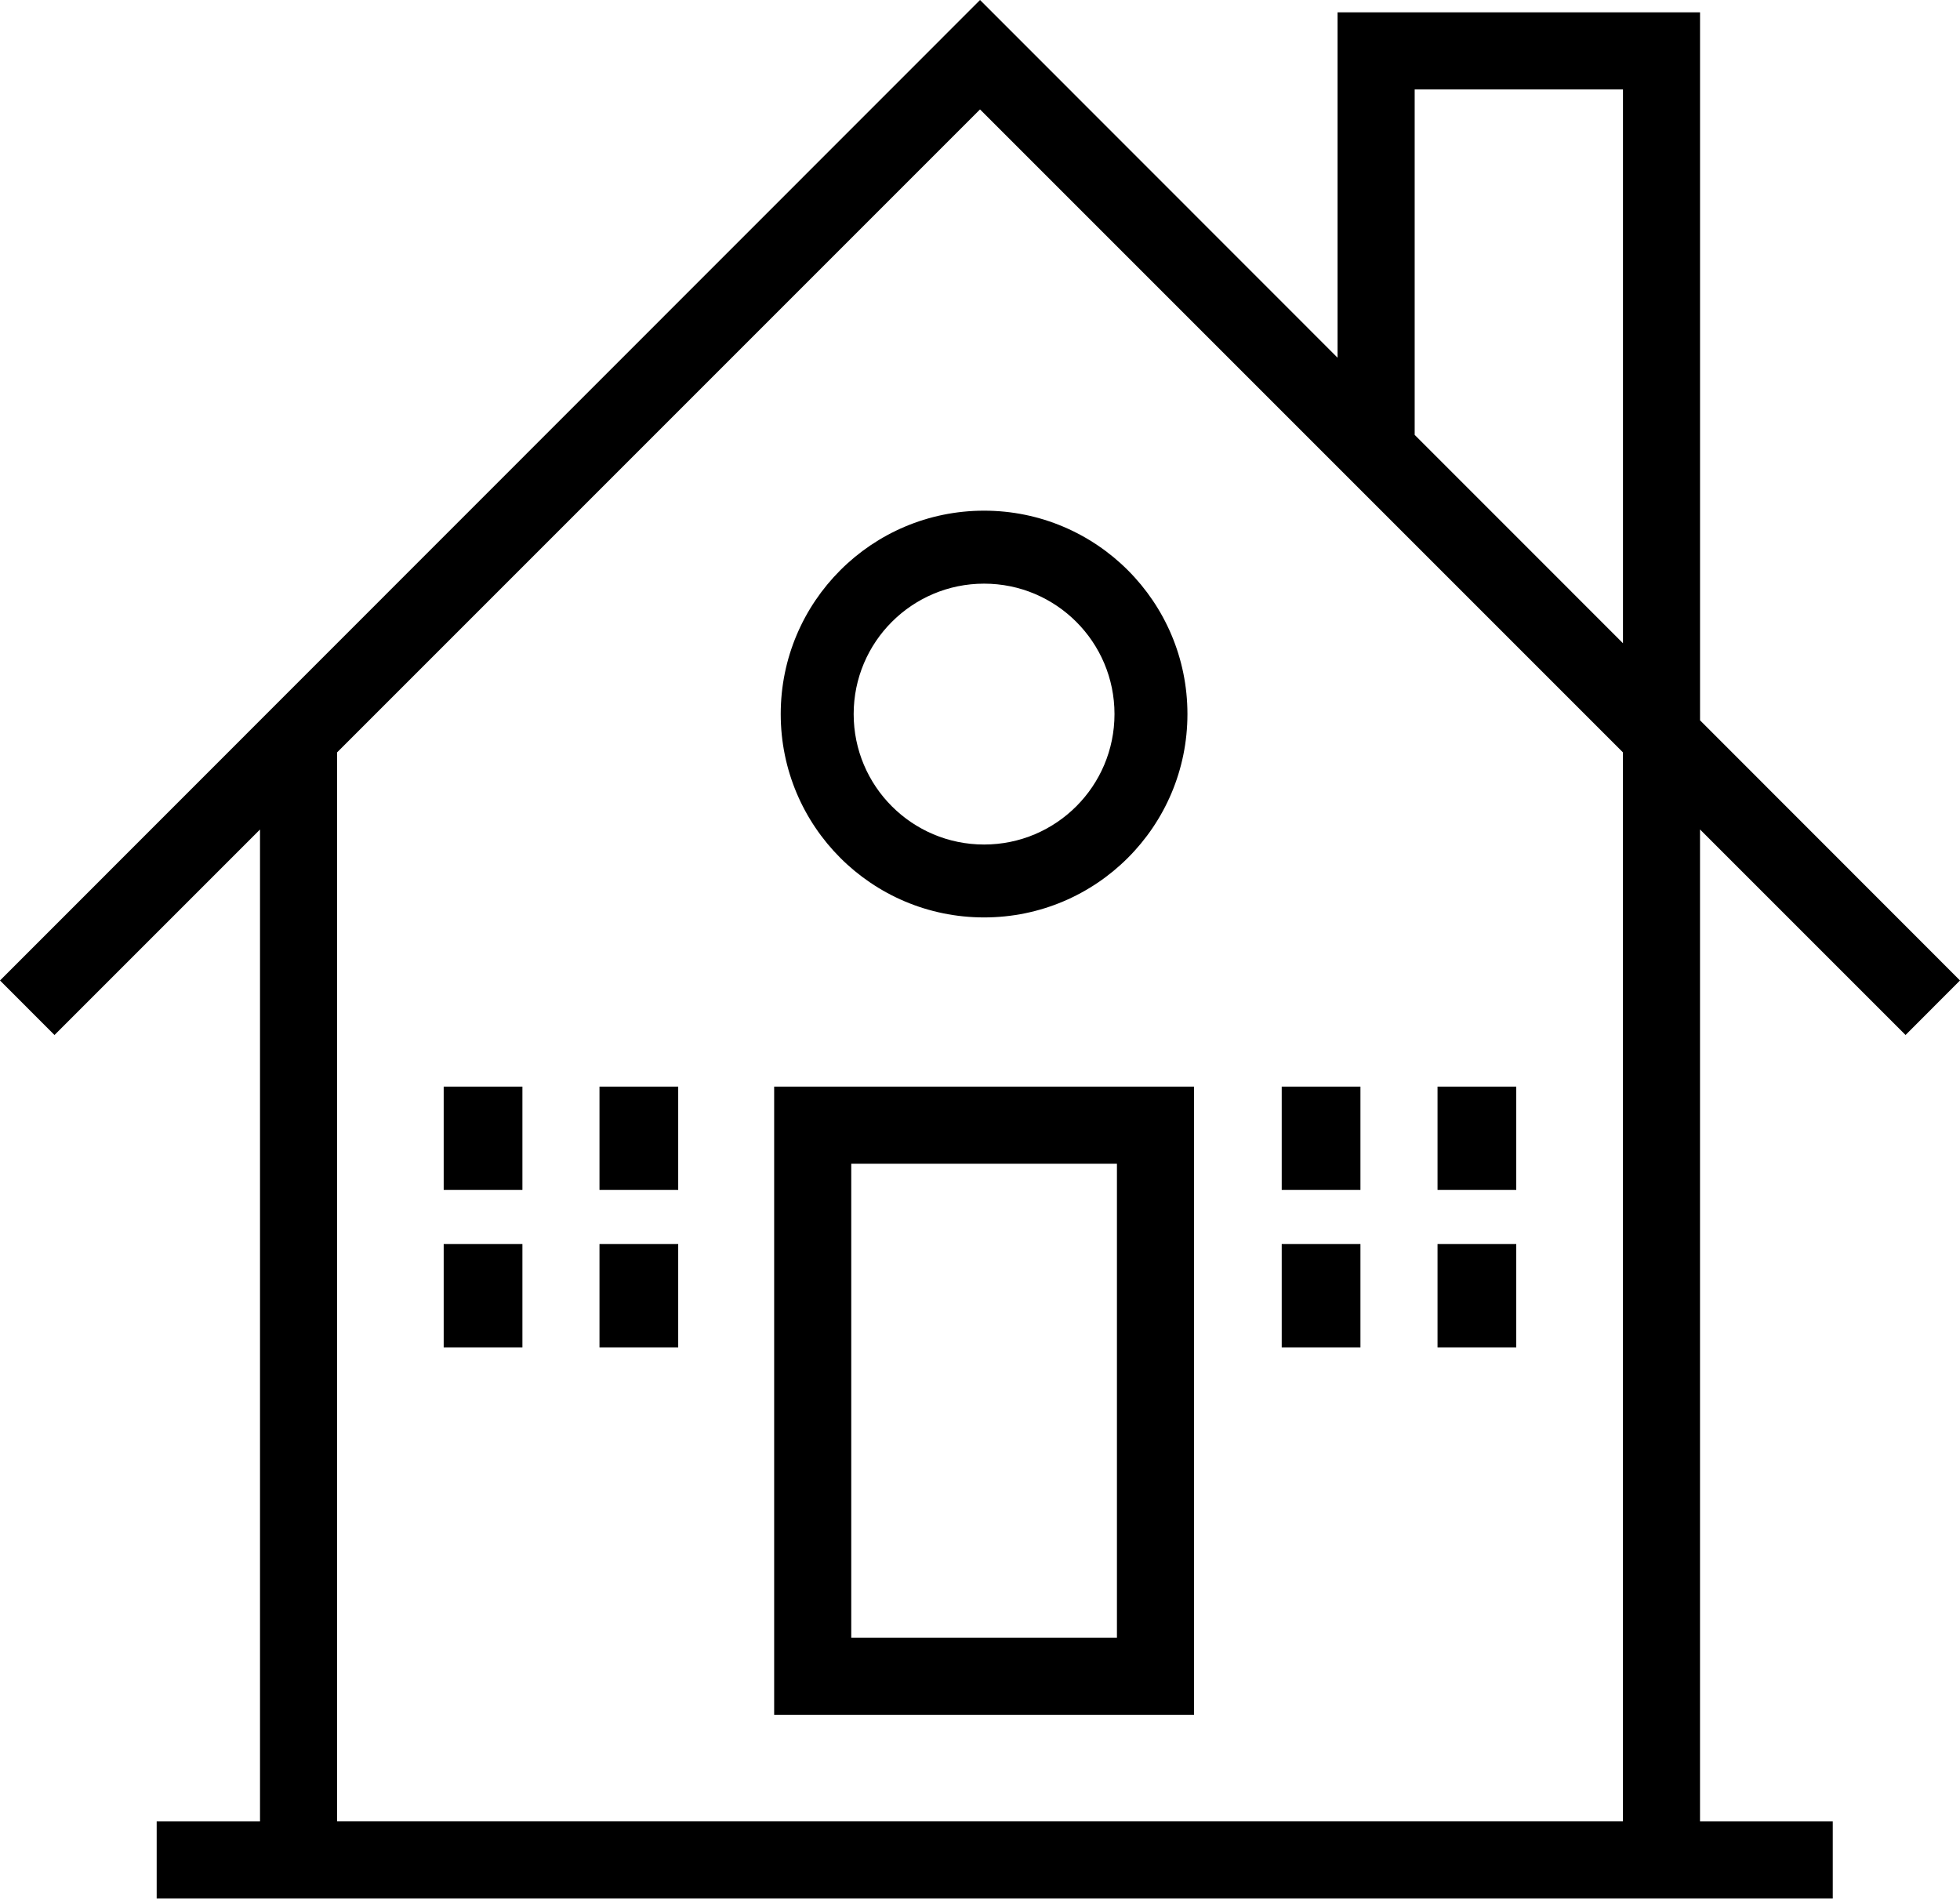
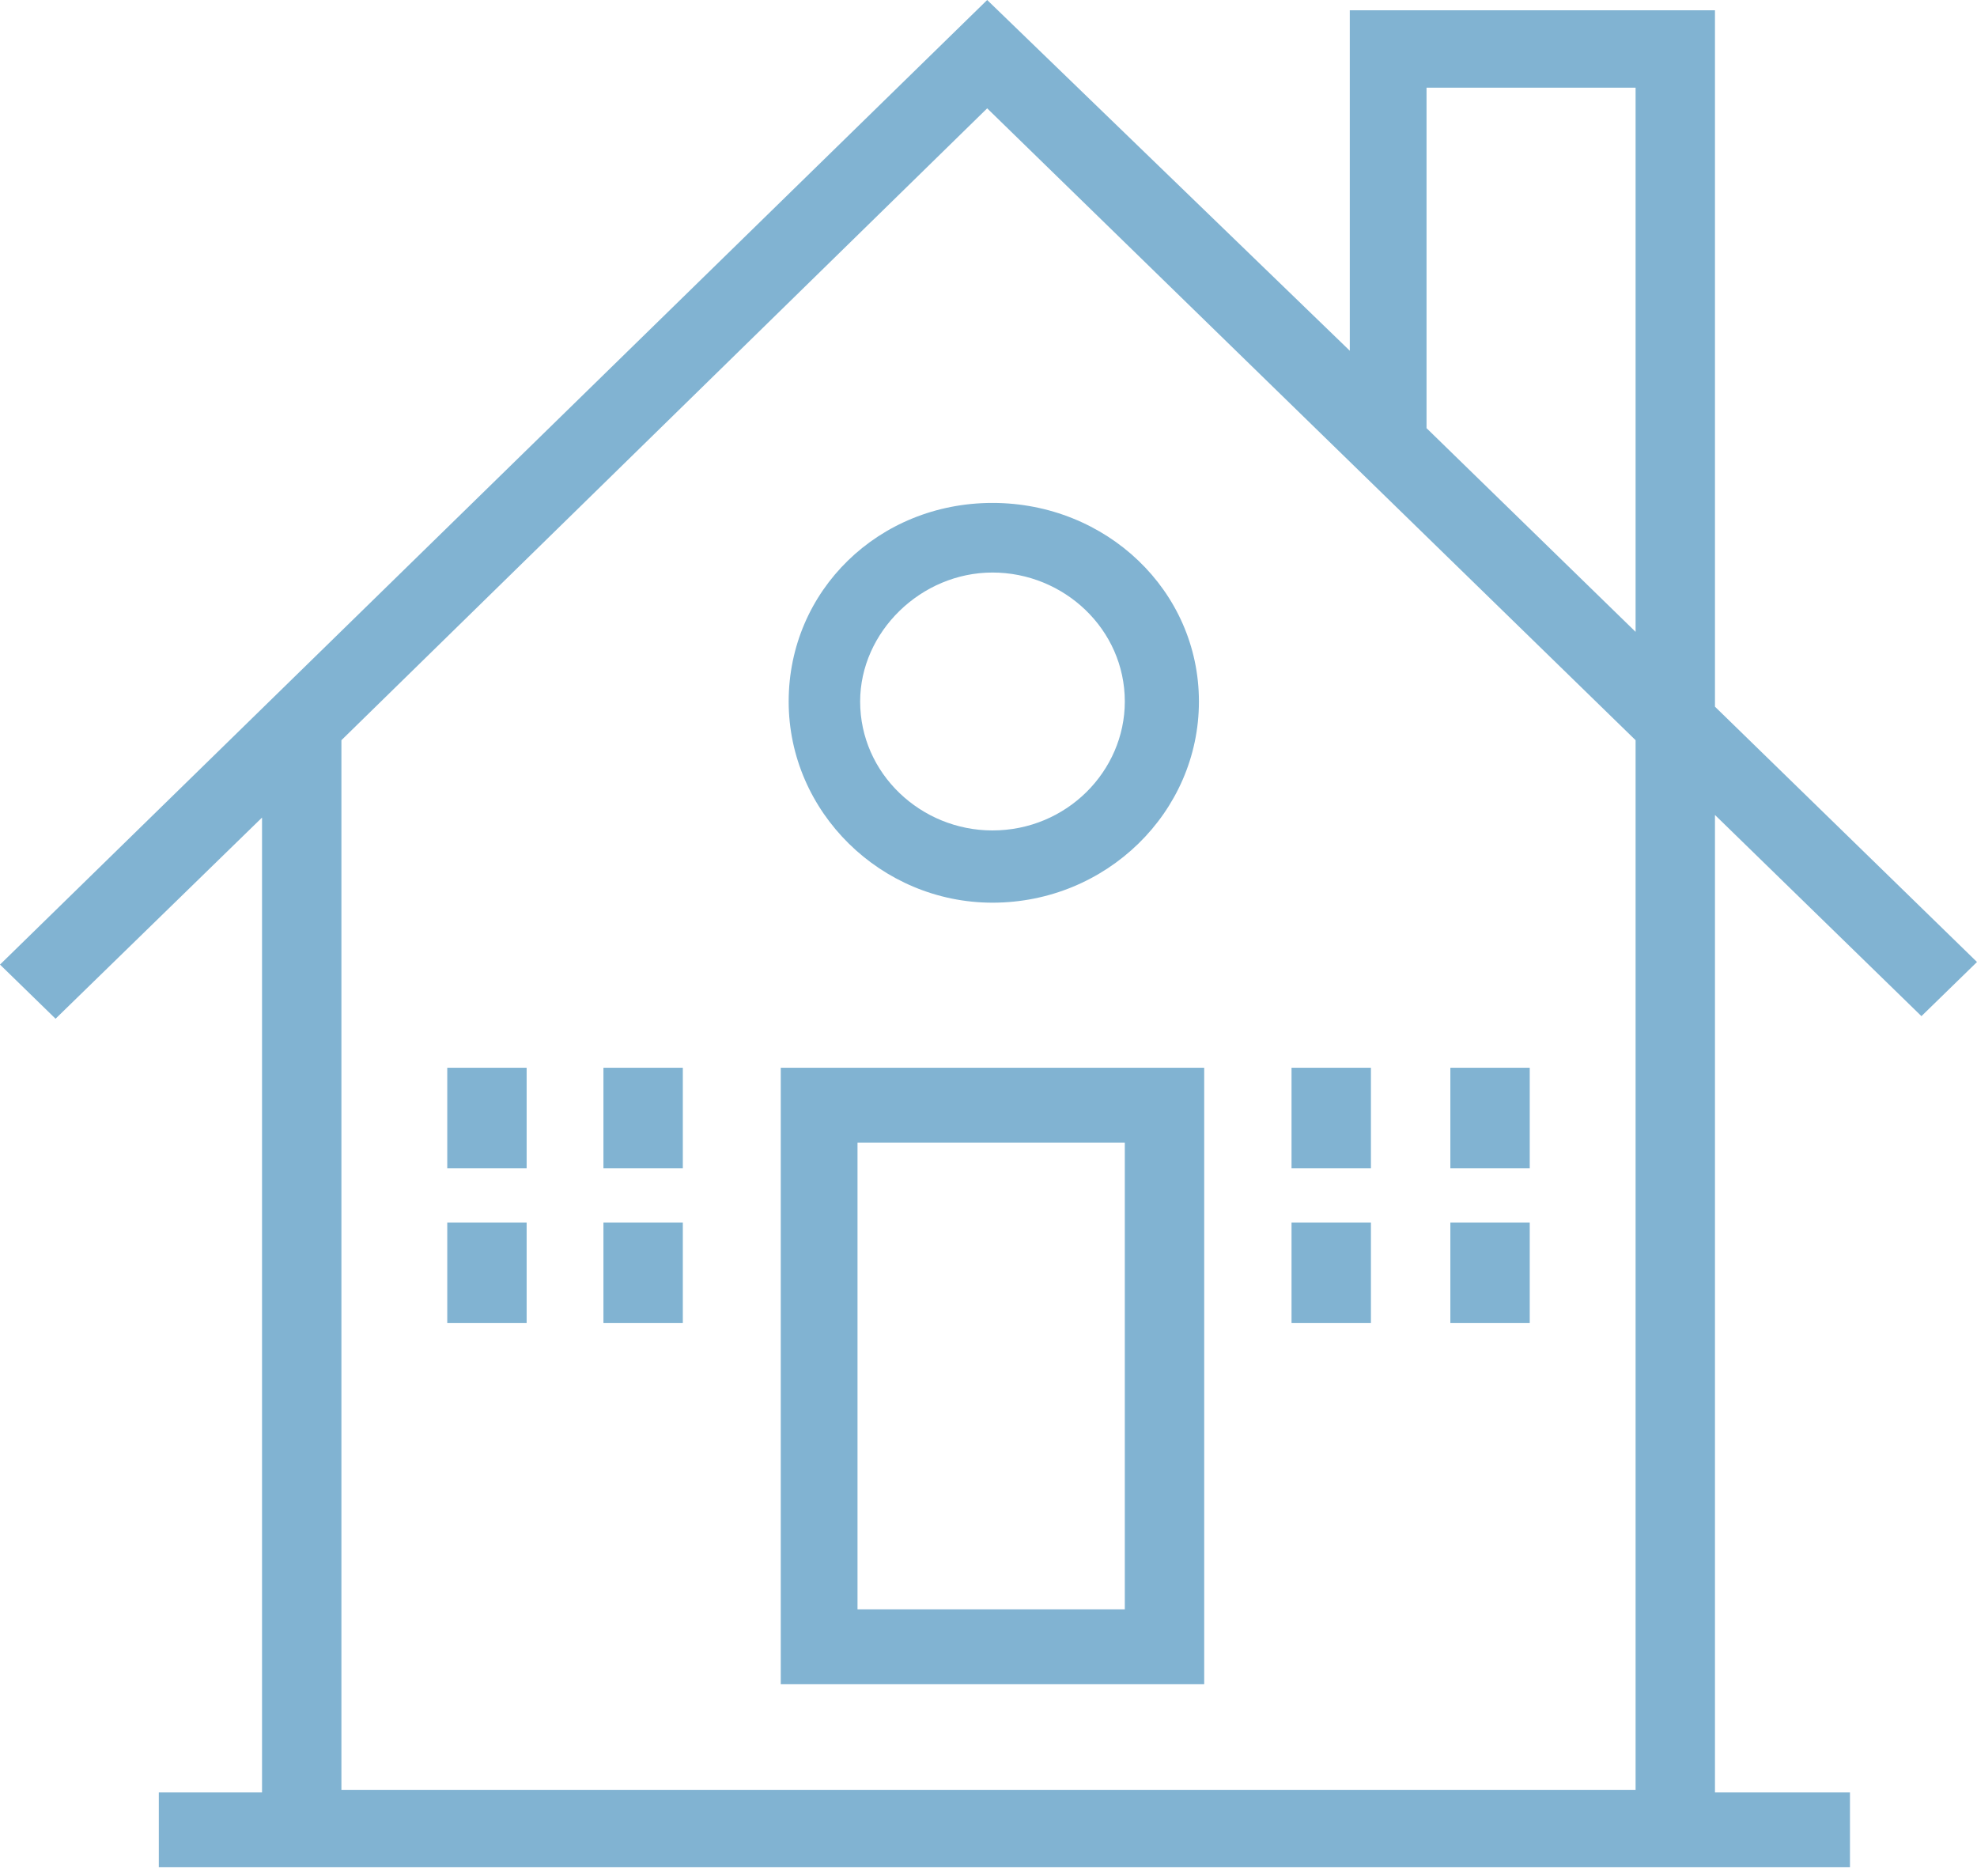
- <svg xmlns="http://www.w3.org/2000/svg" version="1.1" id="Layer_1" x="0px" y="0px" width="74.695px" height="72.346px" viewBox="0 0 74.695 72.346" enable-background="new 0 0 74.695 72.346" xml:space="preserve">
-   <g>
-     <path d="M29.503,65.345h16V41.407h-16V65.345z M42.566,62.407H32.441V44.345h10.125V62.407z" />
-     <path d="M72.62,39.44l2.075-2.078l-9.907-9.913V0.47H50.974v13.161L37.349,0L0,37.363l2.077,2.078l7.832-7.832v37.799H5.971v2.938 h63.875v-2.938h-5.059v-37.8L72.62,39.44z M53.913,3.408h7.938v21.104l-7.938-7.94V3.408z M61.85,69.407H12.846V28.671 L37.348,4.169L61.85,28.671V69.407z" />
-     <path d="M29.753,27.21c0,4.28,3.47,7.75,7.75,7.75s7.75-3.47,7.75-7.75c0-4.279-3.47-7.75-7.75-7.75S29.753,22.93,29.753,27.21z M37.503,22.241c2.745,0,4.97,2.225,4.97,4.97s-2.225,4.971-4.97,4.971s-4.97-2.226-4.97-4.971S34.759,22.241,37.503,22.241z" />
-     <rect x="16.909" y="41.407" width="3" height="3.938" />
-     <rect x="22.846" y="41.407" width="3" height="3.938" />
-     <rect x="16.909" y="47.407" width="3" height="3.938" />
-     <rect x="22.846" y="47.407" width="3" height="3.938" />
-     <rect x="48.846" y="41.407" width="3" height="3.938" />
-     <rect x="54.784" y="41.407" width="3" height="3.938" />
-     <rect x="48.846" y="47.407" width="3" height="3.938" />
-     <rect x="54.784" y="47.407" width="3" height="3.938" />
-   </g>
+ <svg xmlns="http://www.w3.org/2000/svg" width="39" height="37" viewBox="0 0 39 37" fill="none">
+   <path d="M15.402 33.219H23.755V21.061H15.402V33.219ZM22.241 31.744H16.916V22.537H22.189V31.744H22.241Z" fill="#81B3D2" />
+   <path d="M37.904 20.043L39 18.975L33.831 13.939V0.203H26.627V6.918L19.474 0L0 19.026L1.096 20.094L5.169 16.126V35.355H3.133V36.831H36.494V35.355H33.831V16.075L37.904 20.043ZM28.141 1.73H32.265V12.463L28.141 8.445V1.73ZM32.317 35.304H6.735V14.6L19.474 2.137L32.265 14.6V35.304H32.317Z" fill="#81B3D2" />
+   <path d="M15.558 13.837C15.558 16.024 17.386 17.805 19.578 17.805C21.823 17.805 23.651 16.024 23.651 13.837C23.651 11.649 21.823 9.92 19.578 9.92C17.333 9.92 15.558 11.649 15.558 13.837ZM19.578 11.293C20.988 11.293 22.189 12.412 22.189 13.837C22.189 15.21 21.04 16.38 19.578 16.38C18.169 16.38 16.968 15.261 16.968 13.837C16.968 12.463 18.169 11.293 19.578 11.293Z" fill="#81B3D2" />
+   <path d="M10.389 21.061H8.823V23.045H10.389V21.061Z" fill="#81B3D2" />
+   <path d="M13.47 21.061H11.904V23.045H13.47V21.061Z" fill="#81B3D2" />
+   <path d="M10.389 24.113H8.823V26.097H10.389V24.113Z" fill="#81B3D2" />
+   <path d="M13.47 24.113H11.904V26.097H13.47V24.113Z" fill="#81B3D2" />
+   <path d="M27.044 21.061H25.478V23.045H27.044V21.061Z" fill="#81B3D2" />
+   <path d="M30.177 21.061H28.611V23.045H30.177V21.061Z" fill="#81B3D2" />
+   <path d="M27.044 24.113H25.478V26.097H27.044V24.113Z" fill="#81B3D2" />
+   <path d="M30.177 24.113H28.611V26.097H30.177V24.113Z" fill="#81B3D2" />
</svg>
